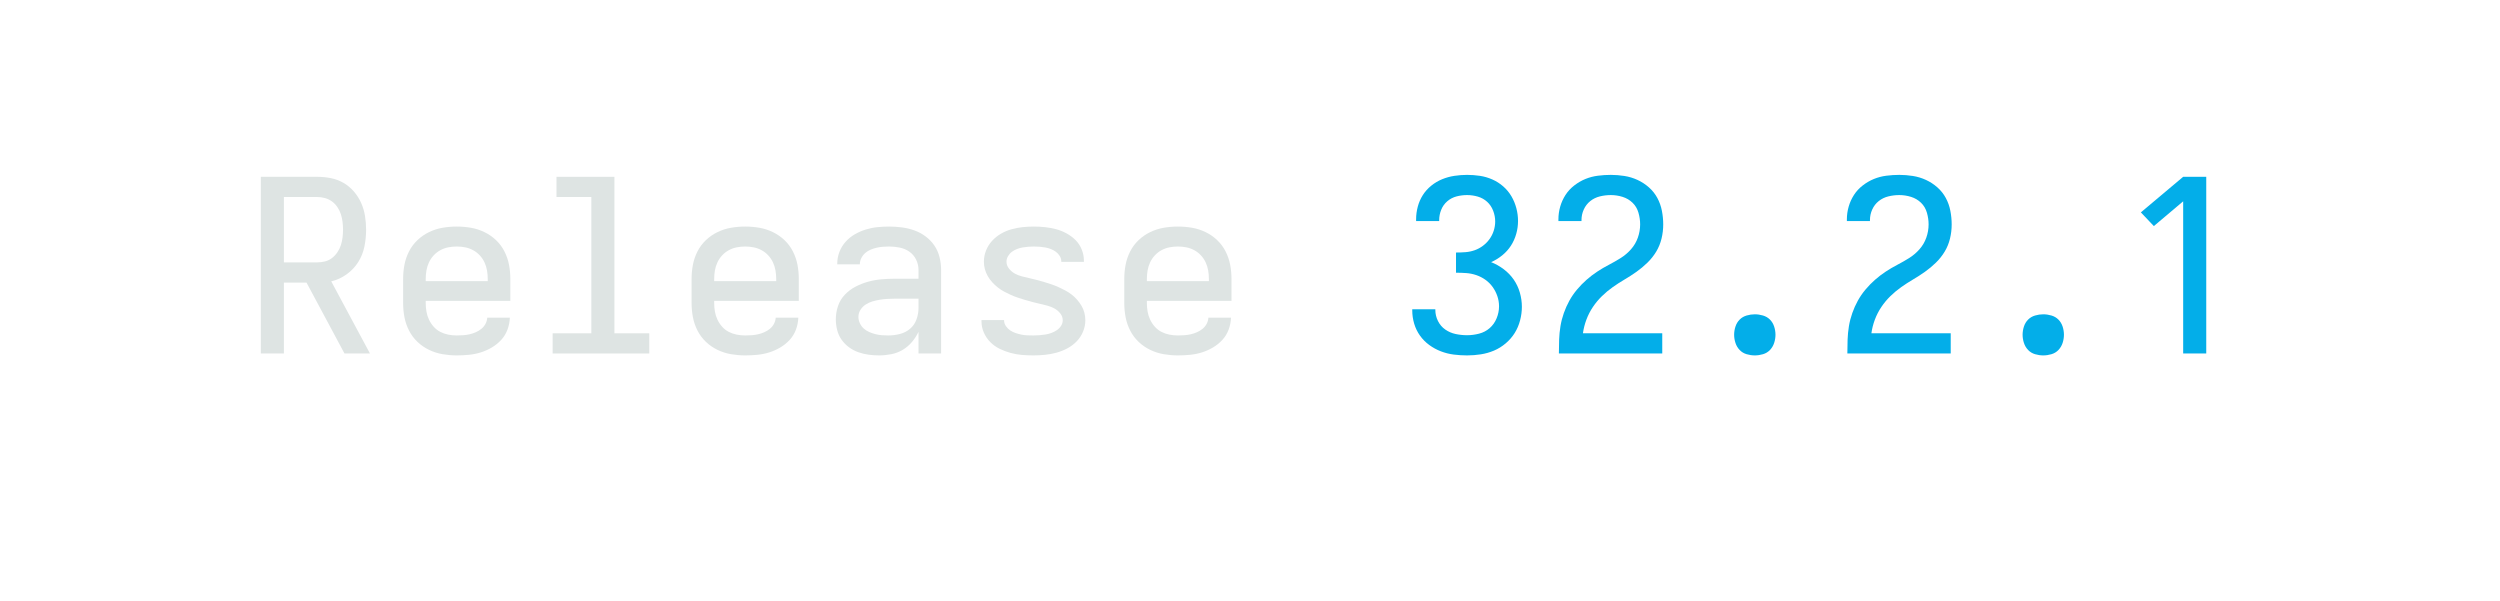
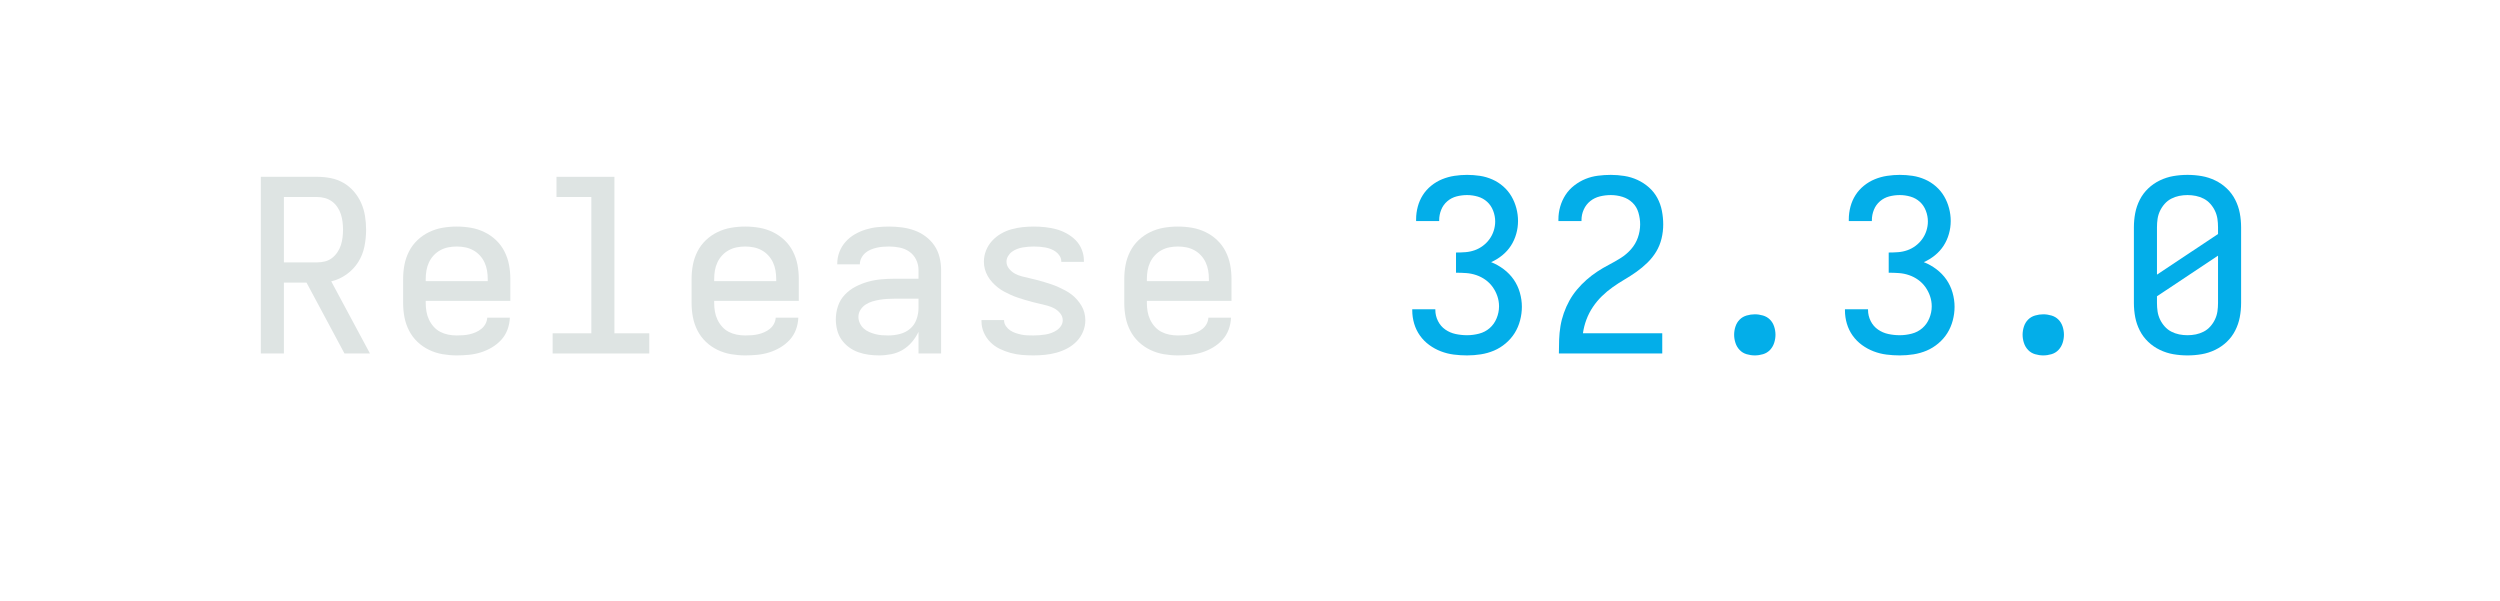
<svg xmlns="http://www.w3.org/2000/svg" height="40" viewBox="0 0 166.4 40" width="166.4">
  <defs>
    <path d="M 433 0 L 275 -295 L 181 -295 L 181 0 L 85 0 L 85 -735 L 319 -735 Q 348 -735 376 -729.5 Q 404 -724 428.5 -710 Q 453 -696 472 -674 Q 491 -652 502.5 -626 Q 514 -600 518.5 -571.5 Q 523 -543 523 -515 Q 523 -480 516 -445 Q 509 -410 490 -380 Q 471 -350 441.5 -329 Q 412 -308 378 -300 L 539 0 Z M 181 -379 L 319 -379 Q 336 -379 352 -383 Q 368 -387 381 -397 Q 394 -407 403.5 -421 Q 413 -435 418 -450.5 Q 423 -466 425 -482.5 Q 427 -499 427 -515 Q 427 -531 425 -547.5 Q 423 -564 418 -579.5 Q 413 -595 403.5 -609 Q 394 -623 381 -632.5 Q 368 -642 352 -646.5 Q 336 -651 319 -651 L 181 -651 Z " id="path1" />
    <path d="M 300 8 Q 271 8 241.5 3 Q 212 -2 185 -15 Q 158 -28 136.5 -48.5 Q 115 -69 101.5 -95.5 Q 88 -122 82.5 -151 Q 77 -180 77 -210 L 77 -310 Q 77 -340 82.5 -369 Q 88 -398 101.5 -424.5 Q 115 -451 136.5 -471.5 Q 158 -492 185 -505 Q 212 -518 241 -523 Q 270 -528 300 -528 Q 330 -528 359 -523 Q 388 -518 415 -505 Q 442 -492 463.5 -471.5 Q 485 -451 498.5 -424.5 Q 512 -398 517.5 -369 Q 523 -340 523 -310 L 523 -219 L 171 -219 L 171 -210 Q 171 -192 174 -174.5 Q 177 -157 184.5 -141 Q 192 -125 204 -111.5 Q 216 -98 231.5 -90 Q 247 -82 264.5 -78.5 Q 282 -75 300 -75 Q 314 -75 327.5 -76 Q 341 -77 354 -80 Q 367 -83 379.5 -88.5 Q 392 -94 402.5 -102.5 Q 413 -111 419.5 -123 Q 426 -135 427 -149 L 521 -149 Q 520 -123 511 -99 Q 502 -75 485 -56.5 Q 468 -38 446 -25 Q 424 -12 400 -4.5 Q 376 3 350.5 5.5 Q 325 8 300 8 Z M 429 -301 L 429 -310 Q 429 -328 426 -345.5 Q 423 -363 415.5 -379 Q 408 -395 396 -408 Q 384 -421 368.5 -429.5 Q 353 -438 335.5 -441.5 Q 318 -445 300 -445 Q 282 -445 264.5 -441.5 Q 247 -438 231.5 -429.5 Q 216 -421 204 -408 Q 192 -395 184.5 -379 Q 177 -363 174 -345.5 Q 171 -328 171 -310 L 171 -301 Z " id="path2" />
    <path d="M 99 0 L 99 -84 L 260 -84 L 260 -651 L 115 -651 L 115 -735 L 356 -735 L 356 -84 L 501 -84 L 501 0 Z " id="path3" />
    <path d="M 257 8 Q 235 8 213 5 Q 191 2 170 -5.5 Q 149 -13 131 -26.5 Q 113 -40 100.5 -58 Q 88 -76 82.5 -98 Q 77 -120 77 -142 Q 77 -170 86 -197 Q 95 -224 114.5 -244.5 Q 134 -265 159 -278 Q 184 -291 211 -298.5 Q 238 -306 266 -308.5 Q 294 -311 322 -311 L 421 -311 L 421 -348 Q 421 -370 411 -390.5 Q 401 -411 383 -423.5 Q 365 -436 343 -440.5 Q 321 -445 299 -445 Q 286 -445 273 -444 Q 260 -443 247 -440 Q 234 -437 222 -432 Q 210 -427 200 -418.5 Q 190 -410 183.5 -397.5 Q 177 -385 177 -372 L 177 -371 L 83 -371 L 83 -374 Q 83 -399 92 -422.5 Q 101 -446 117.5 -464.5 Q 134 -483 155.5 -495.5 Q 177 -508 201 -515.5 Q 225 -523 249.5 -525.5 Q 274 -528 299 -528 Q 325 -528 352 -524.5 Q 379 -521 404 -512 Q 429 -503 450.5 -487 Q 472 -471 487 -449 Q 502 -427 508.5 -400.5 Q 515 -374 515 -348 L 515 0 L 421 0 L 421 -90 Q 410 -67 393.5 -47.5 Q 377 -28 355 -15 Q 333 -2 307.5 3 Q 282 8 257 8 Z M 295 -75 Q 319 -75 343 -81 Q 367 -87 385.5 -102.5 Q 404 -118 412.5 -141.5 Q 421 -165 421 -189 L 421 -228 L 322 -228 Q 306 -228 290.5 -227 Q 275 -226 259.5 -223.5 Q 244 -221 229 -216.5 Q 214 -212 201 -203.5 Q 188 -195 179.5 -181.5 Q 171 -168 171 -152 Q 171 -139 177 -126 Q 183 -113 193 -104 Q 203 -95 215.5 -89.5 Q 228 -84 241.5 -80.5 Q 255 -77 268.5 -76 Q 282 -75 295 -75 Z " id="path4" />
    <path d="M 299 8 Q 275 8 251 6 Q 227 4 203.5 -2.5 Q 180 -9 158.5 -19.5 Q 137 -30 120 -47 Q 103 -64 93 -86.5 Q 83 -109 83 -133 L 83 -139 L 177 -139 L 177 -137 Q 177 -125 184.5 -114 Q 192 -103 202.5 -96 Q 213 -89 225 -85 Q 237 -81 249 -78.5 Q 261 -76 273.5 -75.5 Q 286 -75 299 -75 Q 312 -75 324.5 -76 Q 337 -77 349.5 -79 Q 362 -81 374 -85.5 Q 386 -90 396.5 -97 Q 407 -104 414 -115 Q 421 -126 421 -138 Q 421 -154 410.5 -167 Q 400 -180 386 -187.5 Q 372 -195 357 -199 Q 342 -203 326.5 -206.5 Q 311 -210 295.5 -214 Q 280 -218 265 -222.5 Q 250 -227 235 -232 Q 220 -237 205.5 -243.5 Q 191 -250 177 -257.5 Q 163 -265 150.5 -275 Q 138 -285 127.5 -296.5 Q 117 -308 109 -322 Q 101 -336 97 -351 Q 93 -366 93 -382 Q 93 -406 102 -428.5 Q 111 -451 127 -468.5 Q 143 -486 163.5 -498 Q 184 -510 207 -516.5 Q 230 -523 253.5 -525.5 Q 277 -528 301 -528 Q 324 -528 347.5 -525.5 Q 371 -523 393.5 -517 Q 416 -511 437 -499.5 Q 458 -488 474.5 -471.5 Q 491 -455 500 -432.5 Q 509 -410 509 -387 L 509 -381 L 415 -381 L 415 -383 Q 415 -395 408.5 -405.5 Q 402 -416 392.5 -423 Q 383 -430 371.5 -434.5 Q 360 -439 348.5 -441 Q 337 -443 325 -444 Q 313 -445 301 -445 Q 289 -445 277 -444 Q 265 -443 253.5 -441 Q 242 -439 230.5 -434.5 Q 219 -430 209.5 -423 Q 200 -416 193.5 -405 Q 187 -394 187 -382 Q 187 -366 197.5 -353 Q 208 -340 221.5 -332.5 Q 235 -325 250.5 -321 Q 266 -317 281.5 -313.5 Q 297 -310 312.5 -306 Q 328 -302 343 -297.5 Q 358 -293 373 -288 Q 388 -283 402.5 -276.5 Q 417 -270 431 -262.5 Q 445 -255 457.5 -245.5 Q 470 -236 480.5 -224 Q 491 -212 499 -198.5 Q 507 -185 511 -169.5 Q 515 -154 515 -138 Q 515 -114 505.5 -91 Q 496 -68 479 -50.5 Q 462 -33 440.5 -21.5 Q 419 -10 395.5 -3.5 Q 372 3 347.5 5.5 Q 323 8 299 8 Z " id="path5" />
    <path d="M 303 8 Q 275 8 247.5 4.5 Q 220 1 194 -9 Q 168 -19 145.5 -35.5 Q 123 -52 107 -74.5 Q 91 -97 83 -124 Q 75 -151 75 -179 L 75 -184 L 171 -184 L 171 -181 Q 171 -157 182 -135 Q 193 -113 212.5 -99.5 Q 232 -86 255.5 -81 Q 279 -76 303 -76 Q 328 -76 353 -82.5 Q 378 -89 397 -105.5 Q 416 -122 426 -146.5 Q 436 -171 436 -196 Q 436 -218 429 -238.5 Q 422 -259 409.5 -276.5 Q 397 -294 379.5 -306.5 Q 362 -319 341.5 -326 Q 321 -333 299.5 -334.5 Q 278 -336 257 -336 L 257 -420 Q 277 -420 296.5 -421.5 Q 316 -423 334.5 -429.5 Q 353 -436 369 -448 Q 385 -460 396.5 -476 Q 408 -492 414 -511 Q 420 -530 420 -549 Q 420 -572 411.5 -594 Q 403 -616 386.5 -631 Q 370 -646 348 -652.5 Q 326 -659 303 -659 Q 281 -659 259.5 -653.5 Q 238 -648 221 -633.5 Q 204 -619 195.5 -598 Q 187 -577 187 -555 L 187 -551 L 91 -551 L 91 -558 Q 91 -585 98 -611 Q 105 -637 119 -659 Q 133 -681 154 -698 Q 175 -715 199.5 -725 Q 224 -735 250.5 -739 Q 277 -743 303 -743 Q 330 -743 356.5 -739 Q 383 -735 408 -724 Q 433 -713 453.5 -695 Q 474 -677 487.5 -654 Q 501 -631 508 -604.5 Q 515 -578 515 -551 Q 515 -524 507.5 -497.5 Q 500 -471 485.5 -448.5 Q 471 -426 449.5 -408.5 Q 428 -391 403 -380 Q 431 -369 455.5 -350.5 Q 480 -332 497 -307.5 Q 514 -283 522.5 -253.5 Q 531 -224 531 -194 Q 531 -166 523.5 -137.5 Q 516 -109 501 -85 Q 486 -61 463.5 -42 Q 441 -23 415 -12 Q 389 -1 360.5 3.5 Q 332 8 303 8 Z " id="path6" />
    <path d="M 85 0 L 85 -1 Q 85 -29 86 -57.5 Q 87 -86 91.5 -113.5 Q 96 -141 105.5 -168 Q 115 -195 128.5 -219.5 Q 142 -244 160.5 -266 Q 179 -288 200 -306.5 Q 221 -325 244.5 -340.5 Q 268 -356 293 -369 Q 318 -382 342 -397 Q 366 -412 385 -433.5 Q 404 -455 413.5 -482 Q 423 -509 423 -537 Q 423 -561 416 -585.5 Q 409 -610 391.5 -627 Q 374 -644 350 -651.5 Q 326 -659 301 -659 Q 278 -659 255.5 -653.5 Q 233 -648 215.5 -634 Q 198 -620 188.5 -599 Q 179 -578 179 -555 L 179 -551 L 83 -551 L 83 -558 Q 83 -585 90.5 -611 Q 98 -637 112.5 -659.5 Q 127 -682 149 -699 Q 171 -716 195.5 -726 Q 220 -736 247 -739.5 Q 274 -743 301 -743 Q 329 -743 357.5 -738.5 Q 386 -734 412 -722 Q 438 -710 459.5 -691 Q 481 -672 494.5 -647 Q 508 -622 513.5 -593.5 Q 519 -565 519 -537 Q 519 -507 512 -478 Q 505 -449 490 -424 Q 475 -399 453.5 -378 Q 432 -357 408 -340 Q 384 -323 358.5 -308 Q 333 -293 309 -276 Q 285 -259 264 -238.5 Q 243 -218 226.5 -193.5 Q 210 -169 199.5 -141 Q 189 -113 185 -84 L 515 -84 L 515 0 Z " id="path7" />
    <path d="M 300 8 Q 283 8 266 3 Q 249 -2 237 -14.5 Q 225 -27 219.5 -44 Q 214 -61 214 -78 Q 214 -95 219.5 -112 Q 225 -129 237 -141 Q 249 -153 266 -158 Q 283 -163 300 -163 Q 317 -163 334 -158 Q 351 -153 363 -141 Q 375 -129 380.5 -112 Q 386 -95 386 -78 Q 386 -61 380.5 -44 Q 375 -27 363 -14.5 Q 351 -2 334 3 Q 317 8 300 8 Z " id="path8" />
-     <path d="M 282 0 L 282 -633 L 160 -530 L 106 -587 L 282 -735 L 378 -735 L 378 0 Z " id="path9" />
+     <path d="M 300 8 Q 270 8 241 3 Q 212 -2 185 -15 Q 158 -28 136.5 -48.5 Q 115 -69 101.5 -95.5 Q 88 -122 82.5 -151 Q 77 -180 77 -210 L 77 -525 Q 77 -555 82.5 -584 Q 88 -613 101.5 -639.5 Q 115 -666 136.5 -686.5 Q 158 -707 185 -720 Q 212 -733 241 -738 Q 270 -743 300 -743 Q 330 -743 359 -738 Q 388 -733 415 -720 Q 442 -707 463.5 -686.5 Q 485 -666 498.5 -639.5 Q 512 -613 517.5 -584 Q 523 -555 523 -525 L 523 -210 Q 523 -180 517.5 -151 Q 512 -122 498.5 -95.5 Q 485 -69 463.5 -48.5 Q 442 -28 415 -15 Q 388 -2 359 3 Q 330 8 300 8 Z M 173 -328 L 427 -497 L 427 -525 Q 427 -543 424.5 -560 Q 422 -577 414.5 -593 Q 407 -609 395 -622.5 Q 383 -636 367.5 -644 Q 352 -652 335 -655.5 Q 318 -659 300 -659 Q 282 -659 265 -655.5 Q 248 -652 232.5 -644 Q 217 -636 205 -622.5 Q 193 -609 185.5 -593 Q 178 -577 175.5 -560 Q 173 -543 173 -525 Z M 300 -76 Q 318 -76 335 -79.5 Q 352 -83 367.5 -91 Q 383 -99 395 -112.5 Q 407 -126 414.5 -142 Q 422 -158 424.5 -175 Q 427 -192 427 -210 L 427 -407 L 173 -238 L 173 -210 Q 173 -192 175.5 -175 Q 178 -158 185.5 -142 Q 193 -126 205 -112.5 Q 217 -99 232.5 -91 Q 248 -83 265 -79.5 Q 282 -76 300 -76 Z " id="path9" />
  </defs>
  <g>
    <g data-source-text="Release " fill="#dee4e3" transform="translate(16 23.528) rotate(0) scale(0.016)">
      <use href="#path1" transform="translate(0 0)" />
      <use href="#path2" transform="translate(600 0)" />
      <use href="#path3" transform="translate(1200 0)" />
      <use href="#path2" transform="translate(1800 0)" />
      <use href="#path4" transform="translate(2400 0)" />
      <use href="#path5" transform="translate(3000 0)" />
      <use href="#path2" transform="translate(3600 0)" />
    </g>
-     <g data-source-text="32.2.1" fill="#03aee9" transform="translate(92.79999 23.528) rotate(0) scale(0.016)">
+     <g data-source-text="32.3.0" fill="#03aee9" transform="translate(92.79999 23.528) rotate(0) scale(0.016)">
      <use href="#path6" transform="translate(0 0)" />
      <use href="#path7" transform="translate(600 0)" />
      <use href="#path8" transform="translate(1200 0)" />
-       <use href="#path7" transform="translate(1800 0)" />
+       <use href="#path6" transform="translate(1800 0)" />
      <use href="#path8" transform="translate(2400 0)" />
      <use href="#path9" transform="translate(3000 0)" />
    </g>
  </g>
</svg>
